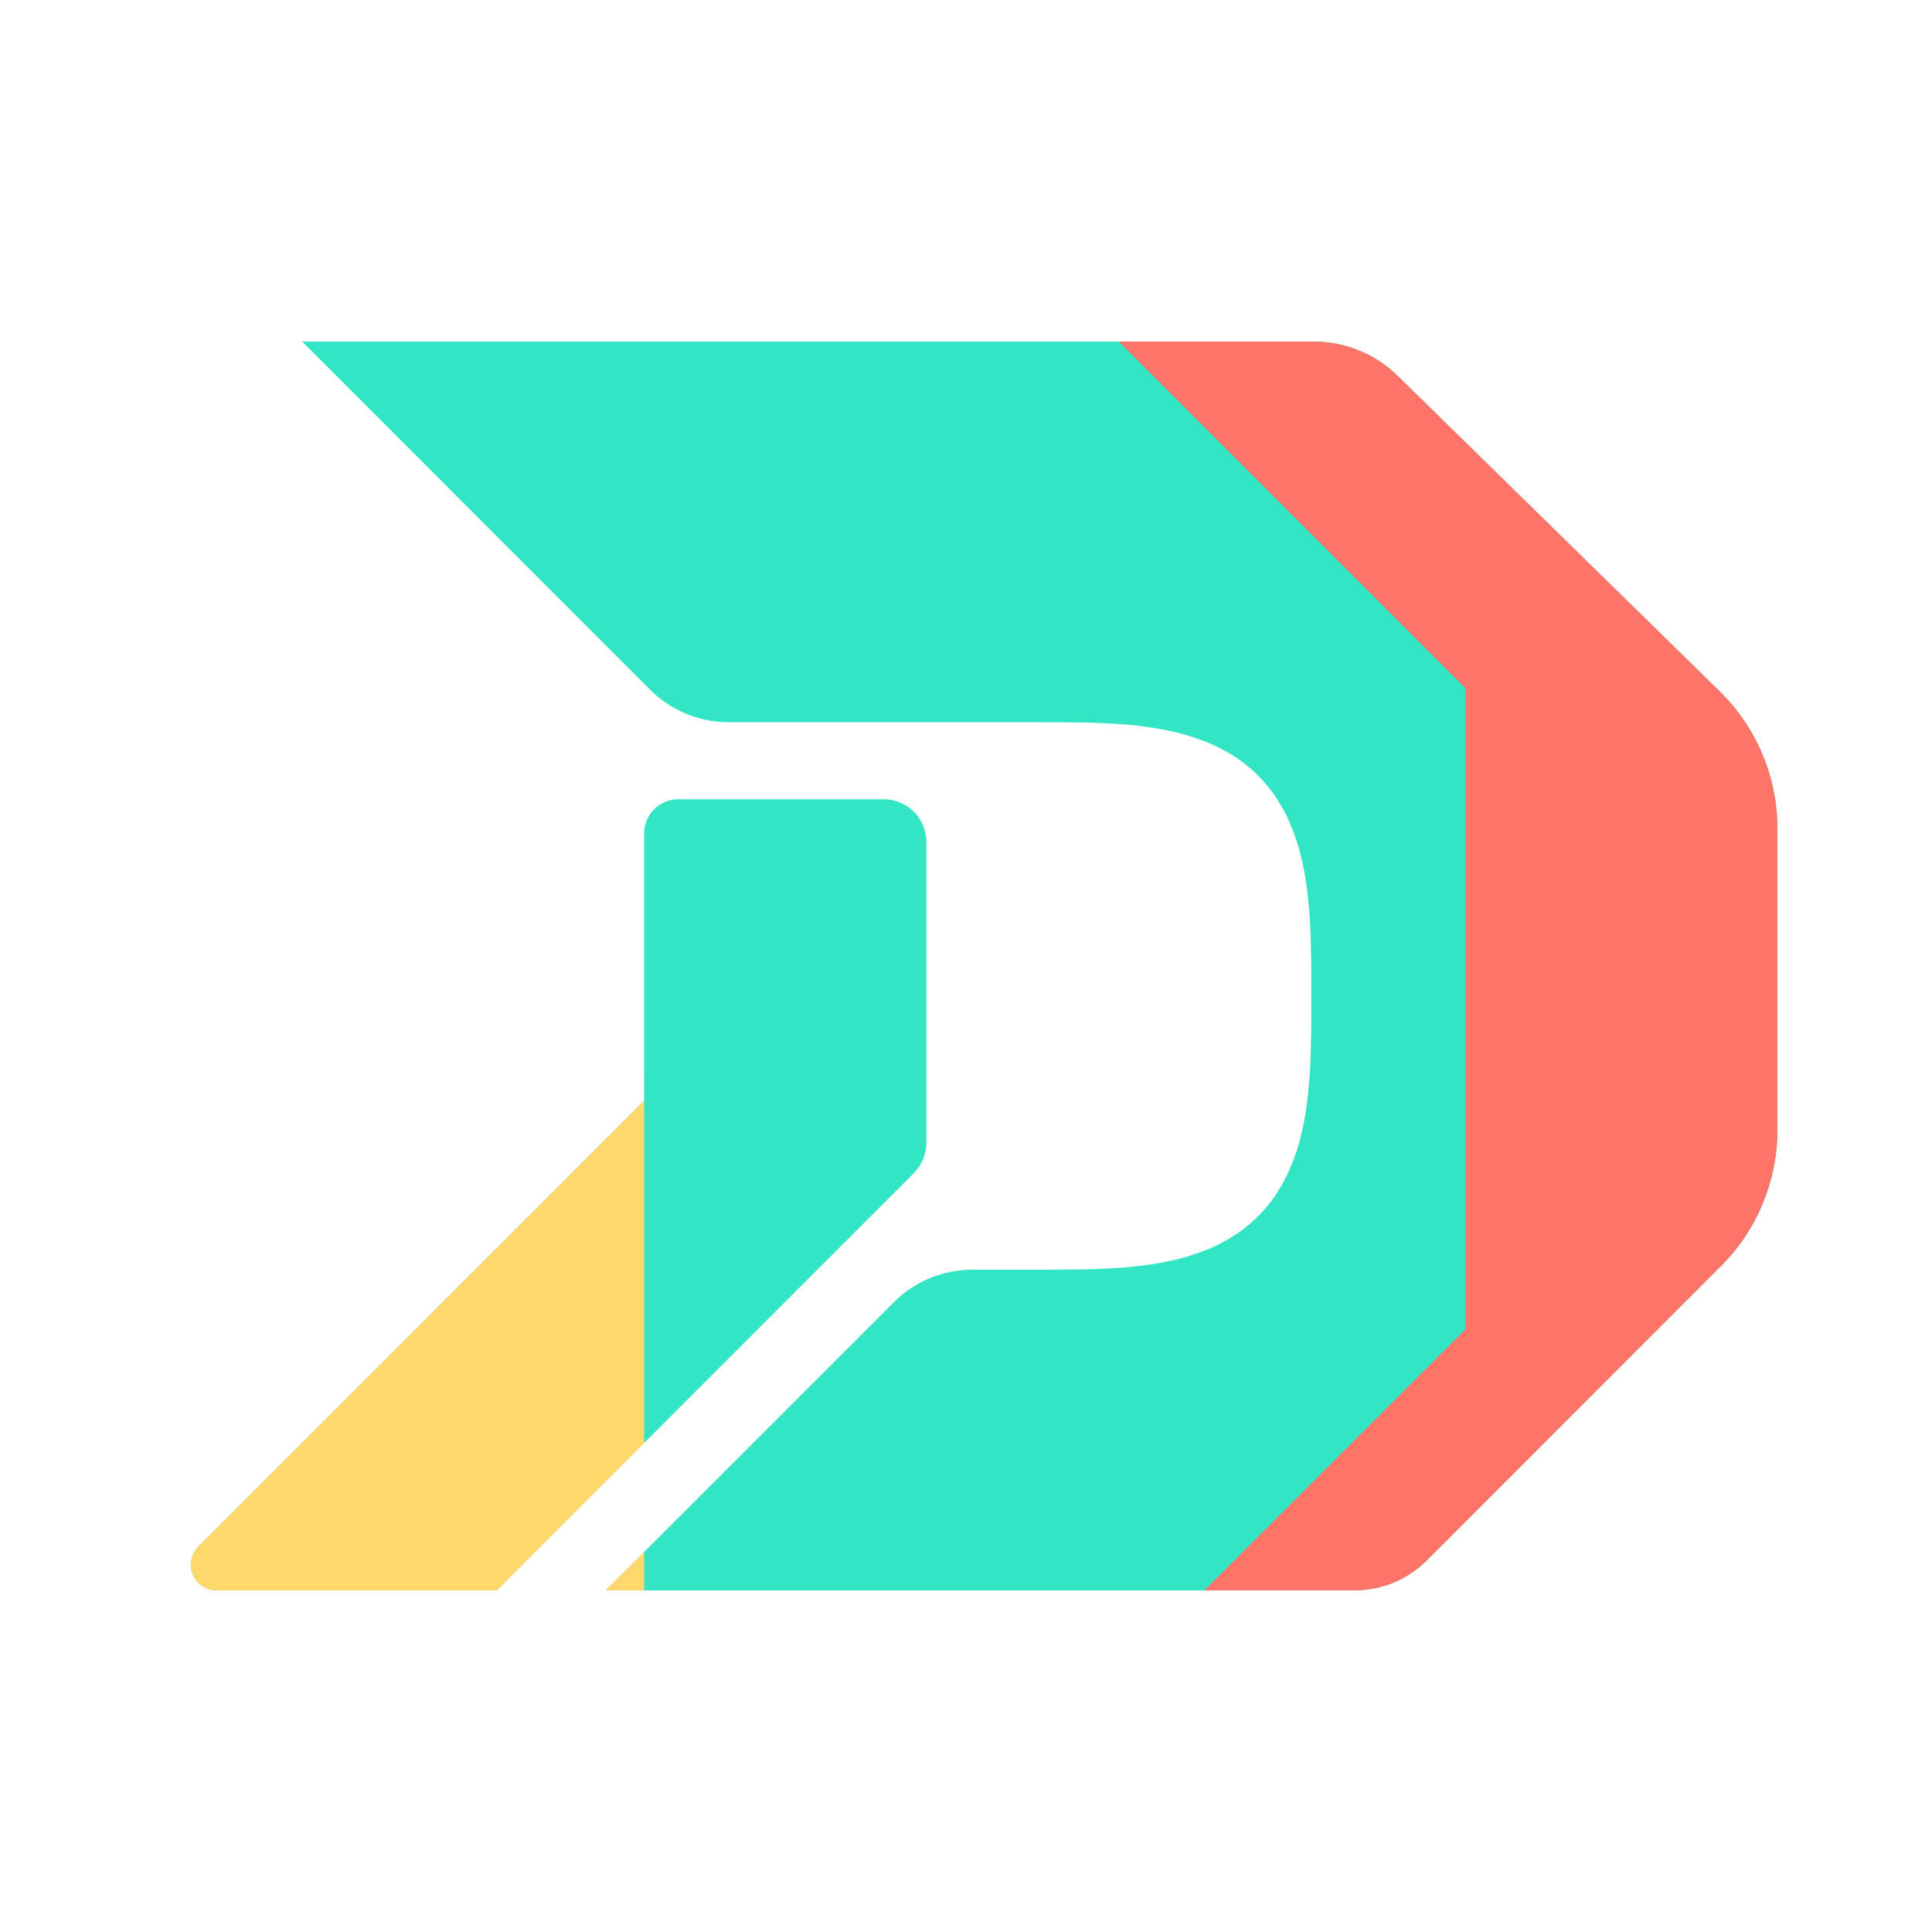
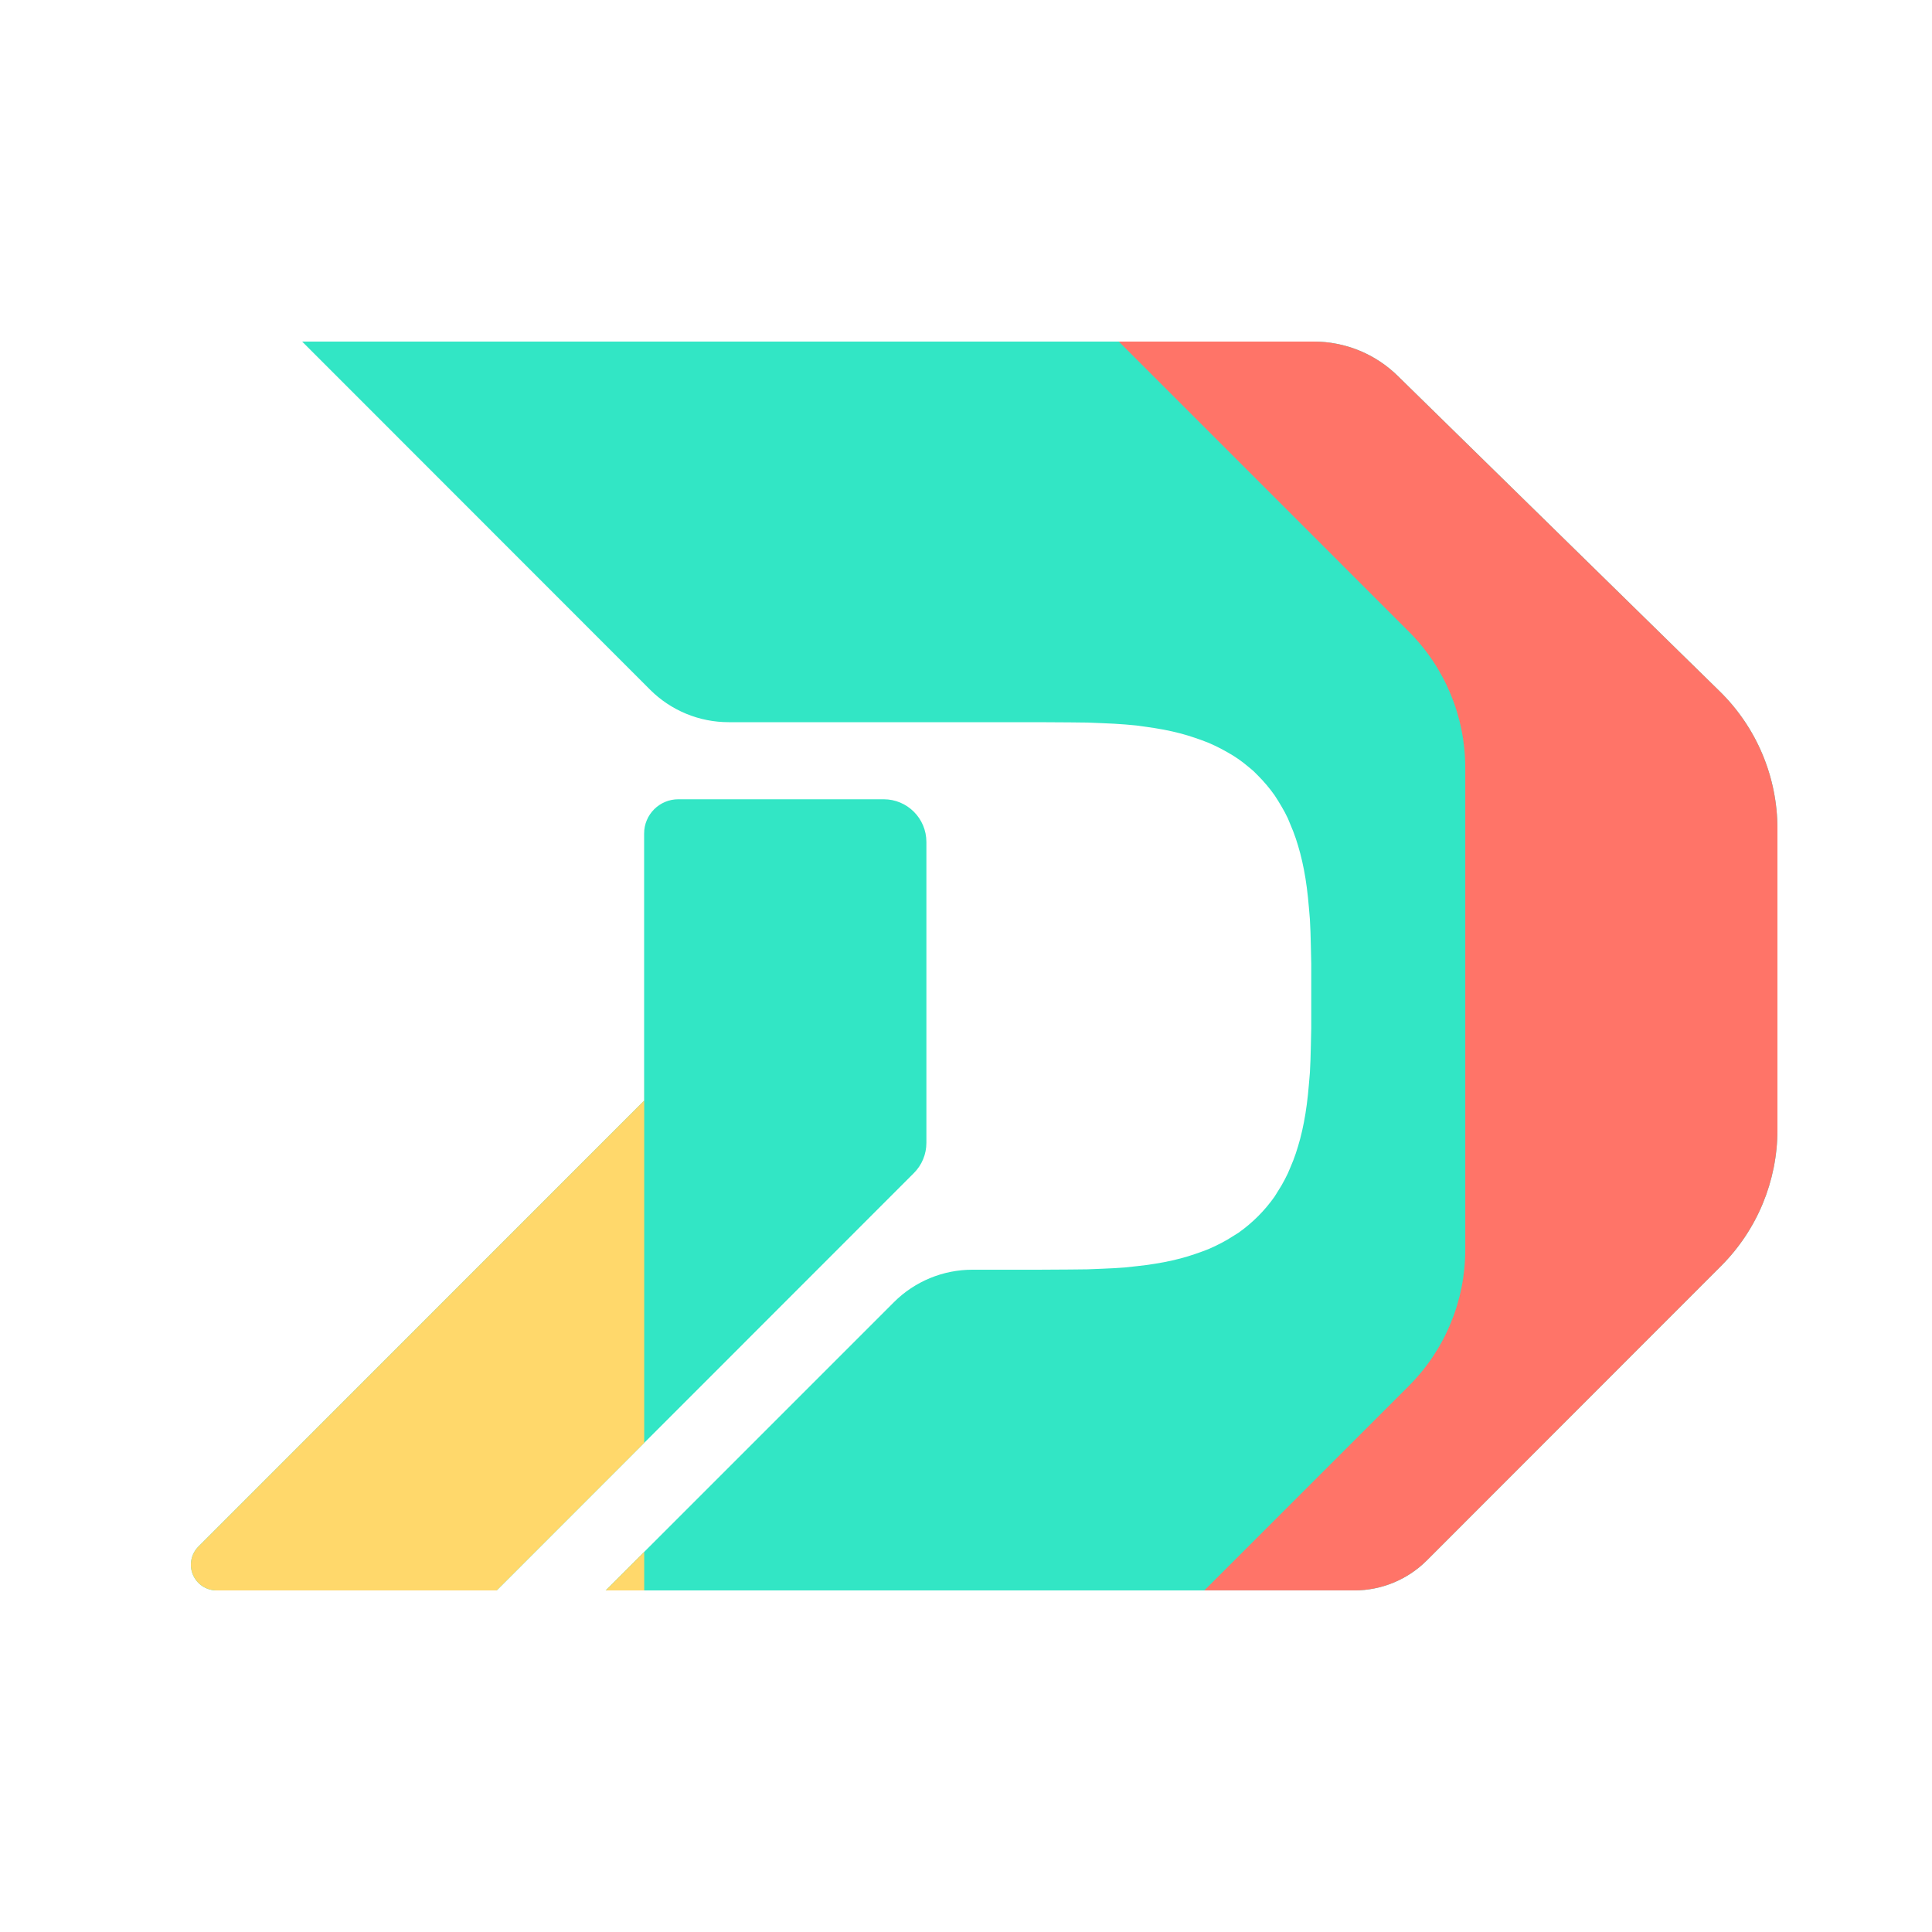
<svg xmlns="http://www.w3.org/2000/svg" viewBox="0 0 1000 1000" width="1000" height="1000" version="1.1" id="svg233">
  <defs id="defs71">
    <clipPath id="e-open-counter" clipPathUnits="userSpaceOnUse">
      <path d="M -20,-20 H 100 V 100 H -20 Z M 14,34 25,26 Q 13,22 14,34 Z" clip-rule="evenodd" id="path60" />
    </clipPath>
    <clipPath id="approved-silhouette" clipPathUnits="userSpaceOnUse">
      <path id="silhouette-clip-path" fill="#32e6c5" d="M 156.4,176.8 H 680 a 62,62 0 0 1 43.4,17.7 L 890.1,357.8 A 99.6,99.6 0 0 1 920,429 v 155.9 a 99.6,99.6 0 0 1 -29.2,70.4 L 738.6,807.6 A 53.1,53.1 0 0 1 701,823.2 H 313.5 L 462.7,674 a 57.5,57.5 0 0 1 40.7,-16.8 h 33.7 l 16.7,-0.1 9,-0.1 7.5,-0.3 6.5,-0.3 5.8,-0.4 5.5,-0.6 5.1,-0.6 4.7,-0.7 4.6,-0.8 4.3,-0.9 4.1,-1 3.9,-1.1 3.7,-1.2 3.7,-1.3 3.4,-1.3 3.3,-1.5 3.2,-1.6 3.1,-1.7 2.9,-1.8 2.9,-1.8 2.7,-2 2.6,-2.1 2.5,-2.2 2.3,-2.2 2.3,-2.4 2.2,-2.5 2.1,-2.6 2,-2.7 1.8,-2.9 1.8,-2.9 1.7,-3.1 1.6,-3.2 1.4,-3.3 1.4,-3.4 1.3,-3.6 1.2,-3.8 1.1,-3.9 1,-4.1 0.9,-4.3 0.8,-4.5 0.7,-4.8 0.6,-5.1 0.5,-5.4 0.5,-5.9 0.3,-6.5 0.2,-7.4 0.2,-9.1 v -16.7 -16.7 l -0.2,-9.1 -0.2,-7.4 -0.3,-6.5 -0.5,-5.9 -0.5,-5.4 -0.6,-5.1 -0.7,-4.8 -0.8,-4.5 -0.9,-4.3 -1,-4.1 -1.1,-3.9 -1.2,-3.8 -1.3,-3.6 -1.4,-3.4 -1.4,-3.4 -1.6,-3.2 -1.7,-3 -1.8,-3 -1.8,-2.8 -2,-2.7 -2.1,-2.6 -2.2,-2.5 -2.3,-2.4 -2.3,-2.3 -2.5,-2.1 -2.6,-2.1 -2.7,-2 -2.9,-1.9 -2.9,-1.7 -3.1,-1.7 -3.2,-1.6 -3.3,-1.5 -3.4,-1.3 -3.7,-1.3 -3.7,-1.2 -3.9,-1.1 -4.1,-1 -4.3,-0.9 -4.6,-0.8 -4.7,-0.7 -5.1,-0.7 -5.5,-0.5 -5.8,-0.4 -6.5,-0.3 -7.5,-0.3 -9,-0.1 -16.7,-0.1 H 377.2 A 57.5,57.5 0 0 1 336.5,357 Z m 177,254.6 a 17.7,17.7 0 0 1 17.7,-17.7 h 106.3 a 22.1,22.1 0 0 1 22.1,22.1 v 155.7 a 22.1,22.1 0 0 1 -6.5,15.7 l -215.9,216 h -145 a 13.3,13.3 0 0 1 -9.4,-22.7 L 333.4,569.7 Z" />
    </clipPath>
    <clipPath id="plane-coral" clipPathUnits="userSpaceOnUse">
-       <polygon points="424,149 424,299 363,360 600,360 600,40 343,40 343,68 " transform="matrix(2.213439,0,0,2.213439,-180.079,26.32411)" id="polygon65" />
+       <path d="m 343,68 67.8,67.8 a 45,45 0 0 1 13.2,31.8 v 112.8 a 45,45 0 0 1 -13.2,31.8 L 363,360 H 600 V 40 H 343 Z" transform="matrix(2.213439,0,0,2.213439,-180.079,26.32411)" id="path65" />
    </clipPath>
    <clipPath id="plane-yellow" clipPathUnits="userSpaceOnUse">
-       <polygon points="232,240 232,390 80,390 80,240 " transform="matrix(2.213439,0,0,2.213439,-180.079,26.32411)" id="polygon68" />
+       <path d="M 80,240 H 232 V 390 H 80 Z" transform="matrix(2.213439,0,0,2.213439,-180.079,26.32411)" id="path68" />
    </clipPath>
  </defs>
  <g id="07_Exports_Artboards" style="display:inline" transform="translate(0,-3000)">
    <g id="symbol-color" transform="translate(0,3000)">
      <rect width="1000" height="1000" opacity="0" id="rect125" x="0" y="0" />
      <g clip-path="url(#approved-silhouette)" id="g133">
        <rect width="1000" height="1000" fill="#32e6c5" id="rect127" x="0" y="0" />
        <rect width="1000" height="1000" fill="#ff7468" clip-path="url(#plane-coral)" id="rect129" x="0" y="0" />
        <rect width="1000" height="1000" fill="#ffd86b" clip-path="url(#plane-yellow)" id="rect131" x="0" y="0" />
      </g>
    </g>
  </g>
</svg>
